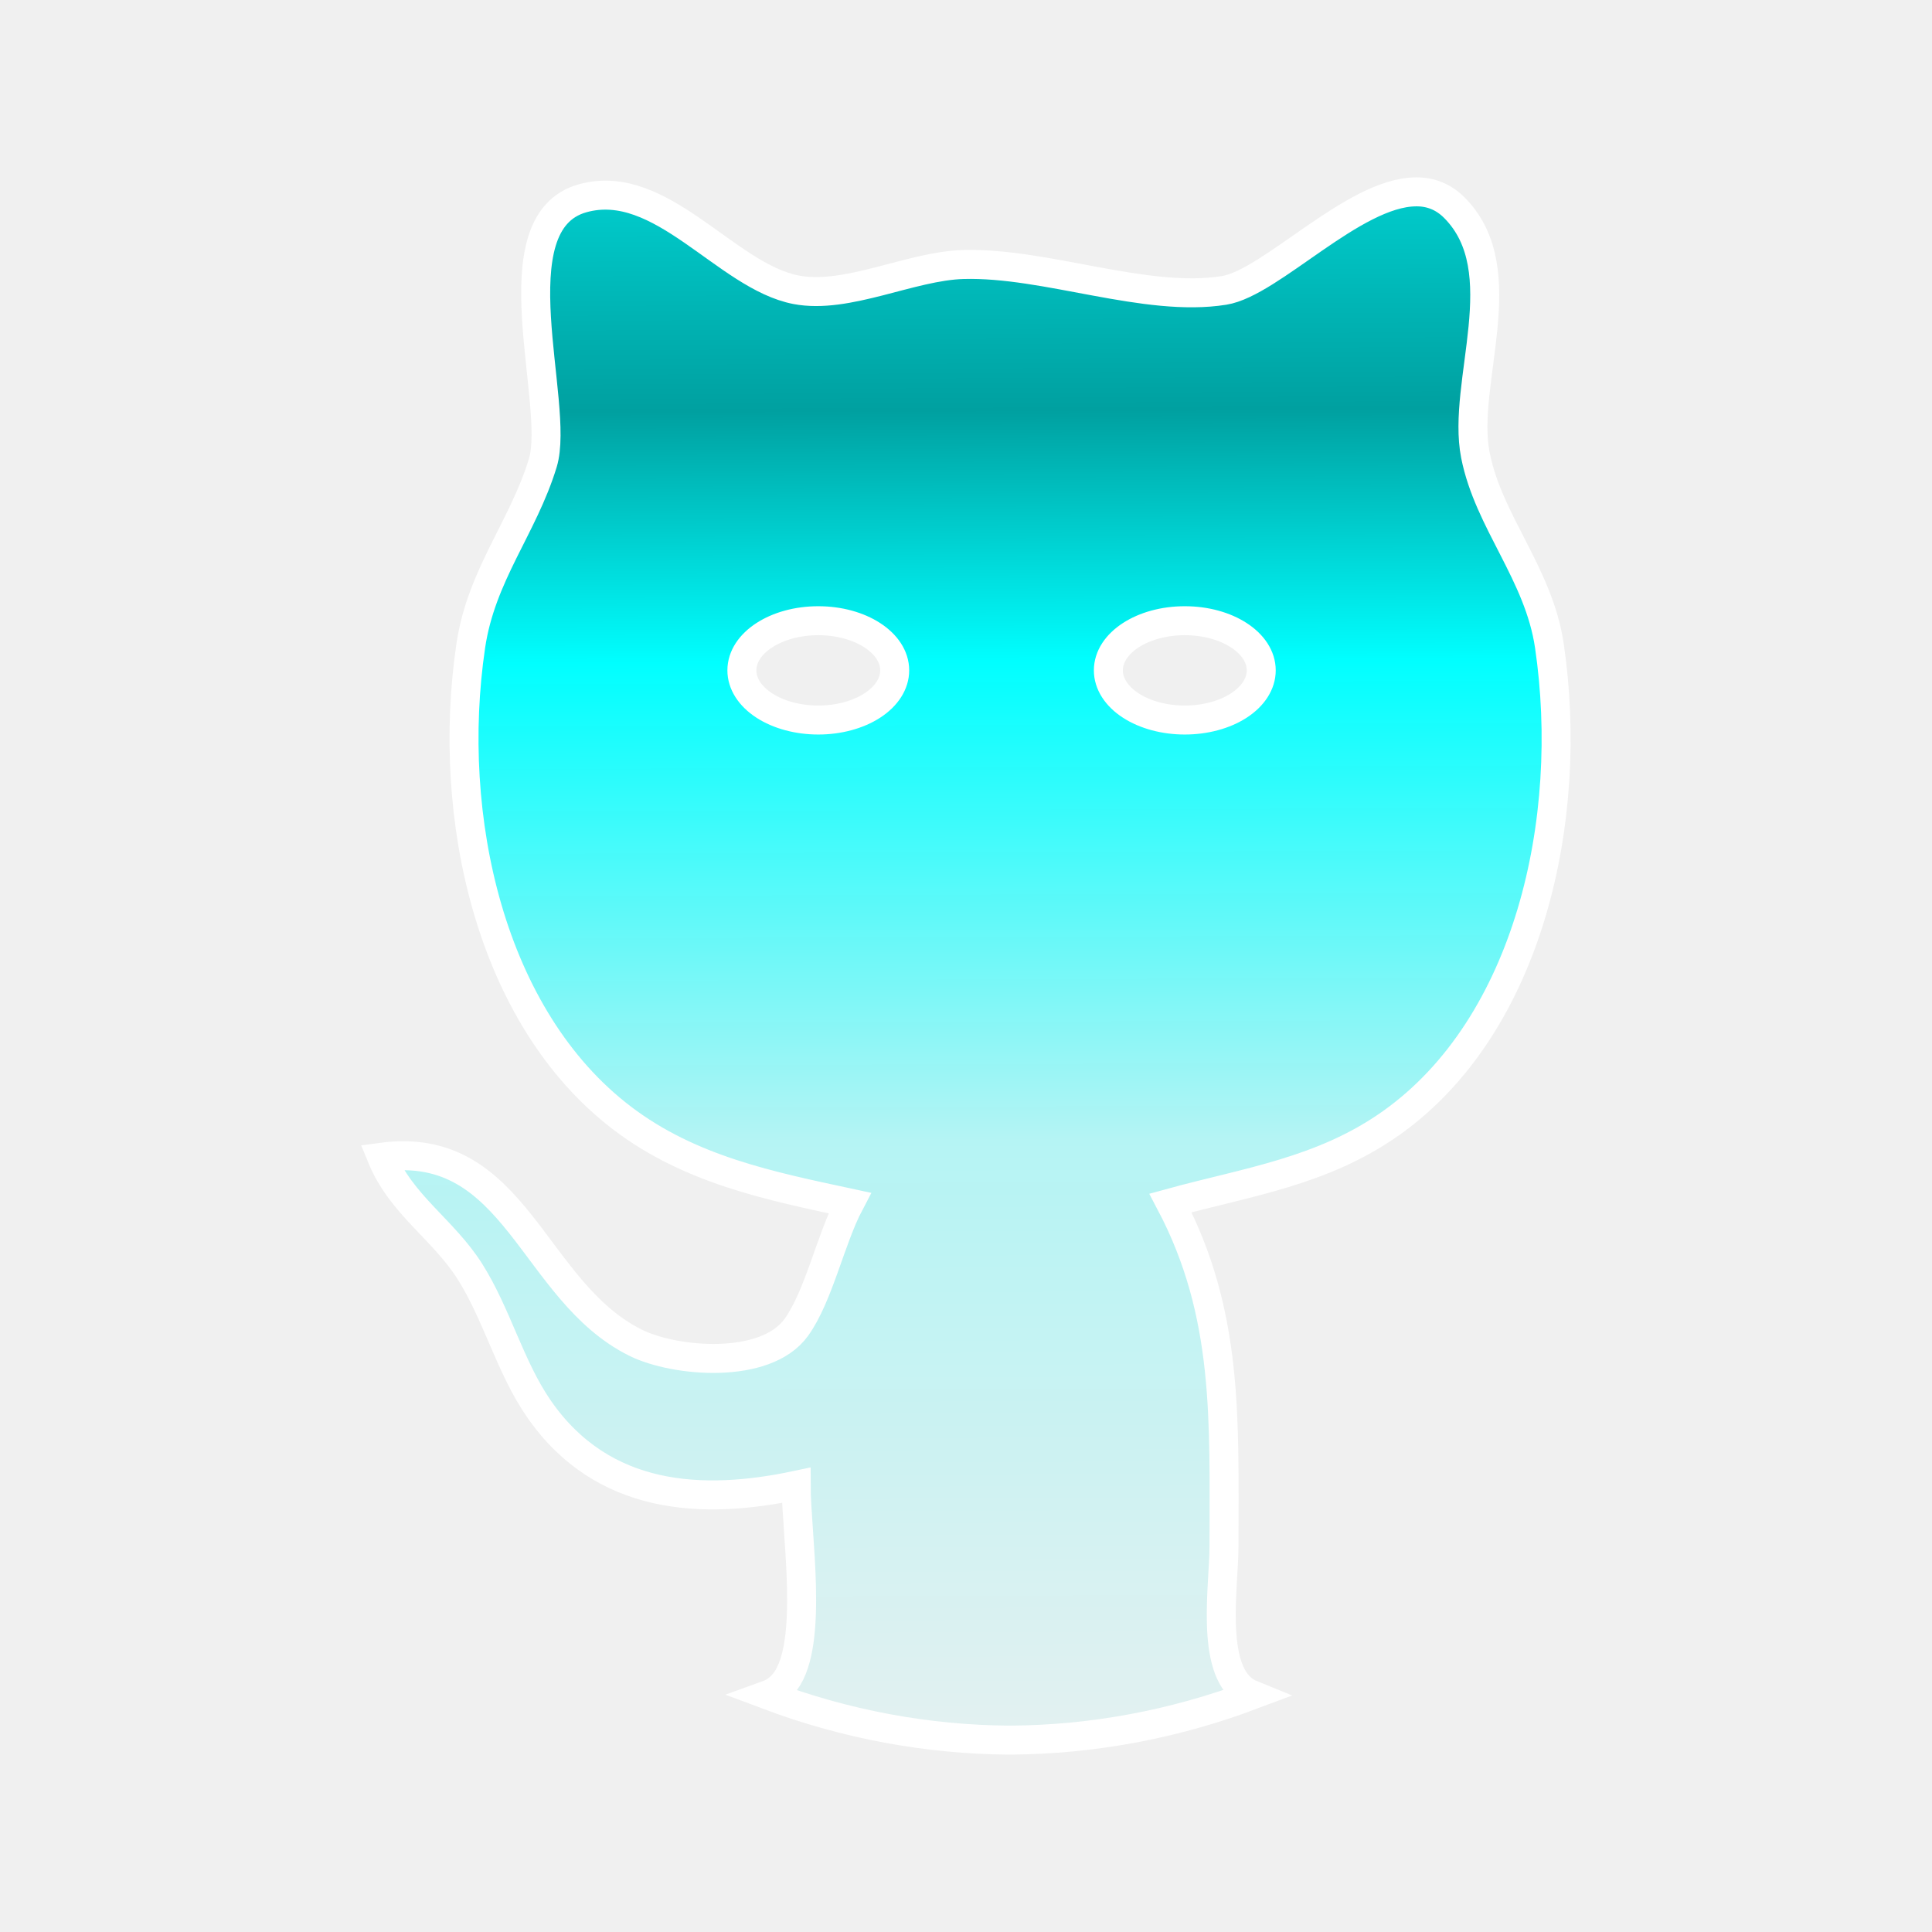
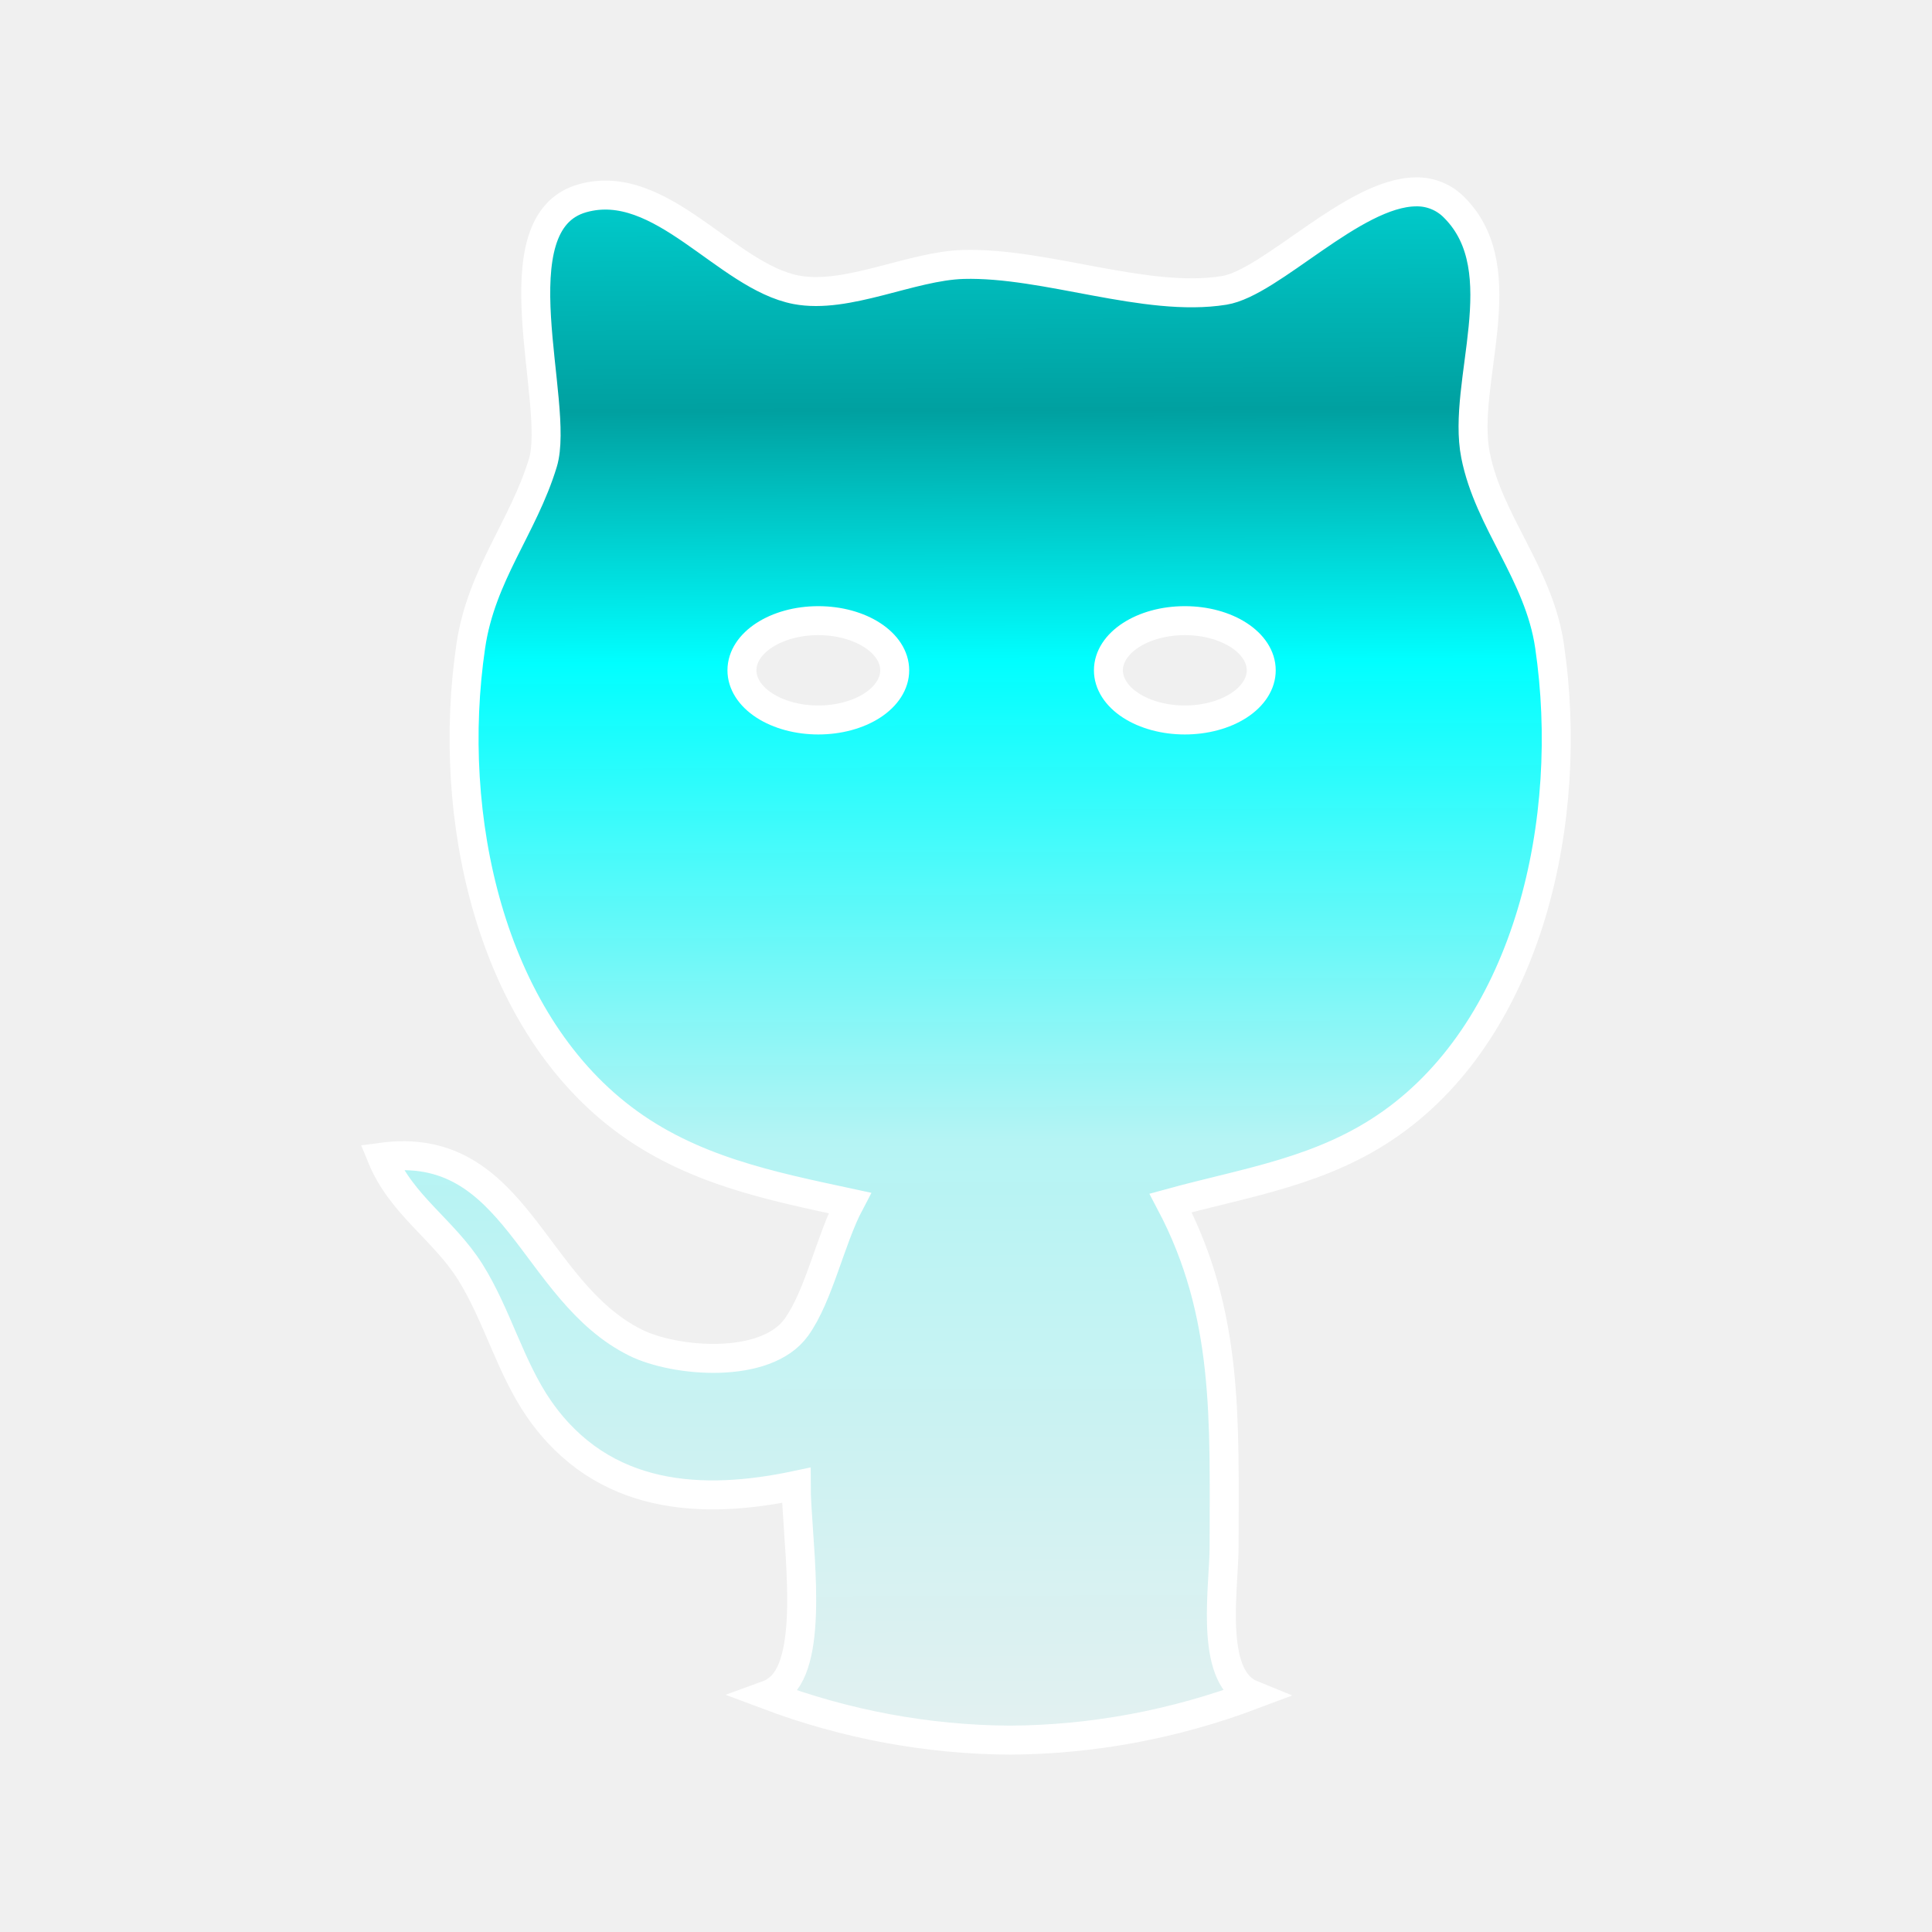
- <svg xmlns="http://www.w3.org/2000/svg" width="32" height="32" version="1.1" viewBox="0 0 32 32" xml:space="preserve">
+ <svg xmlns="http://www.w3.org/2000/svg" width="32" height="32">
  <defs>
-     <linearGradient id="linearGradient4-1" x1="25.557" x2="25.748" y1="-7.014" y2="54.405" gradientTransform="matrix(.46374 0 0 .52931 4.4557 2.7671)" gradientUnits="userSpaceOnUse">
+     <linearGradient id="prefix__a" x1="25.557" x2="25.748" y1="-7.014" y2="54.405" gradientTransform="matrix(.46374 0 0 .52931 4.456 2.767)" gradientUnits="userSpaceOnUse">
      <stop stop-color="#0ff" offset="0" />
      <stop stop-color="#00a0a0" offset=".238" />
      <stop stop-color="#0ff" offset=".366" />
      <stop stop-color="#0ff" stop-opacity=".247" offset=".61" />
      <stop stop-color="#0ff" stop-opacity="0" offset="1" />
    </linearGradient>
  </defs>
-   <g fill="none" stroke="#80ff00" stroke-linecap="round" stroke-width=".456" />
-   <path d="m23.448 3.178c-1.029 0.009-2.398 1.508-3.173 1.632-1.299 0.208-2.949-0.467-4.319-0.429-0.871 0.024-1.924 0.58-2.768 0.419-1.163-0.222-2.236-1.879-3.538-1.516-1.456 0.406-0.363 3.408-0.659 4.382-0.326 1.071-1.02 1.855-1.194 3.033-0.418 2.833 0.322 6.16 2.511 7.823 1.131 0.859 2.459 1.123 3.765 1.404-0.319 0.605-0.51 1.54-0.884 2.06-0.51 0.707-2.013 0.575-2.659 0.255-1.722-0.852-1.975-3.374-4.208-3.074 0.324 0.79 1.022 1.197 1.463 1.896 0.449 0.712 0.664 1.583 1.142 2.273 1.059 1.528 2.724 1.591 4.26 1.265 0 0.802 0.294 2.607-0.178 3.246-0.086 0.117-0.189 0.187-0.3 0.227a13.052 14.898 0 0 0 4.016 0.748 13.052 14.898 0 0 0 4.018-0.748c-0.042-0.017-0.082-0.038-0.121-0.063-0.579-0.387-0.349-1.752-0.349-2.398 2e-6 -2.085 0.085-3.847-0.886-5.688 1.267-0.348 2.518-0.518 3.654-1.323 2.282-1.617 3.045-5.03 2.622-7.904-0.176-1.196-1.008-2.052-1.226-3.16-0.236-1.2 0.686-3.054-0.345-4.095-0.19-0.192-0.409-0.268-0.646-0.266zm-9.894 7.103a1.265 0.822 0 0 1 1.265 0.822 1.265 0.822 0 0 1-1.265 0.823 1.265 0.822 0 0 1-1.266-0.823 1.265 0.822 0 0 1 1.266-0.822zm6.07 0a1.265 0.822 0 0 1 1.266 0.822 1.265 0.822 0 0 1-1.266 0.823 1.265 0.822 0 0 1-1.266-0.823 1.265 0.822 0 0 1 1.266-0.822z" fill="url(#linearGradient4-1)" fill-rule="evenodd" stroke="#fff" stroke-linecap="round" stroke-width=".48" />
+   <path d="M23.448 3.178c-1.029.01-2.398 1.508-3.173 1.632-1.299.208-2.949-.467-4.319-.43-.87.025-1.924.58-2.768.42-1.162-.222-2.236-1.88-3.538-1.517-1.455.406-.362 3.409-.658 4.382-.326 1.071-1.02 1.854-1.194 3.033-.418 2.833.322 6.16 2.511 7.823 1.13.86 2.46 1.123 3.765 1.404-.32.606-.51 1.54-.884 2.06-.51.707-2.014.575-2.66.255-1.722-.852-1.974-3.374-4.208-3.073.324.79 1.023 1.197 1.464 1.896.448.712.664 1.583 1.142 2.273 1.06 1.528 2.724 1.591 4.26 1.265 0 .802.294 2.607-.178 3.246a.635.635 0 01-.3.228 13.052 14.898 0 004.017.747 13.052 14.898 0 004.018-.748.677.677 0 01-.121-.064c-.58-.387-.349-1.752-.349-2.397 0-2.085.085-3.847-.886-5.688 1.267-.348 2.518-.518 3.654-1.323 2.282-1.617 3.046-5.03 2.622-7.904-.176-1.196-1.008-2.052-1.226-3.16-.237-1.2.686-3.053-.345-4.094a.862.862 0 00-.646-.266zm-9.894 7.102a1.265.822 0 011.265.822 1.265.822 0 01-1.265.823 1.265.822 0 01-1.265-.823 1.265.822 0 011.265-.822zm6.07 0a1.265.822 0 011.266.822 1.265.822 0 01-1.266.823 1.265.822 0 01-1.265-.823 1.265.822 0 011.265-.822z" fill="url(#prefix__a)" fill-rule="evenodd" stroke="#fff" stroke-linecap="round" stroke-width=".48" />
</svg>
